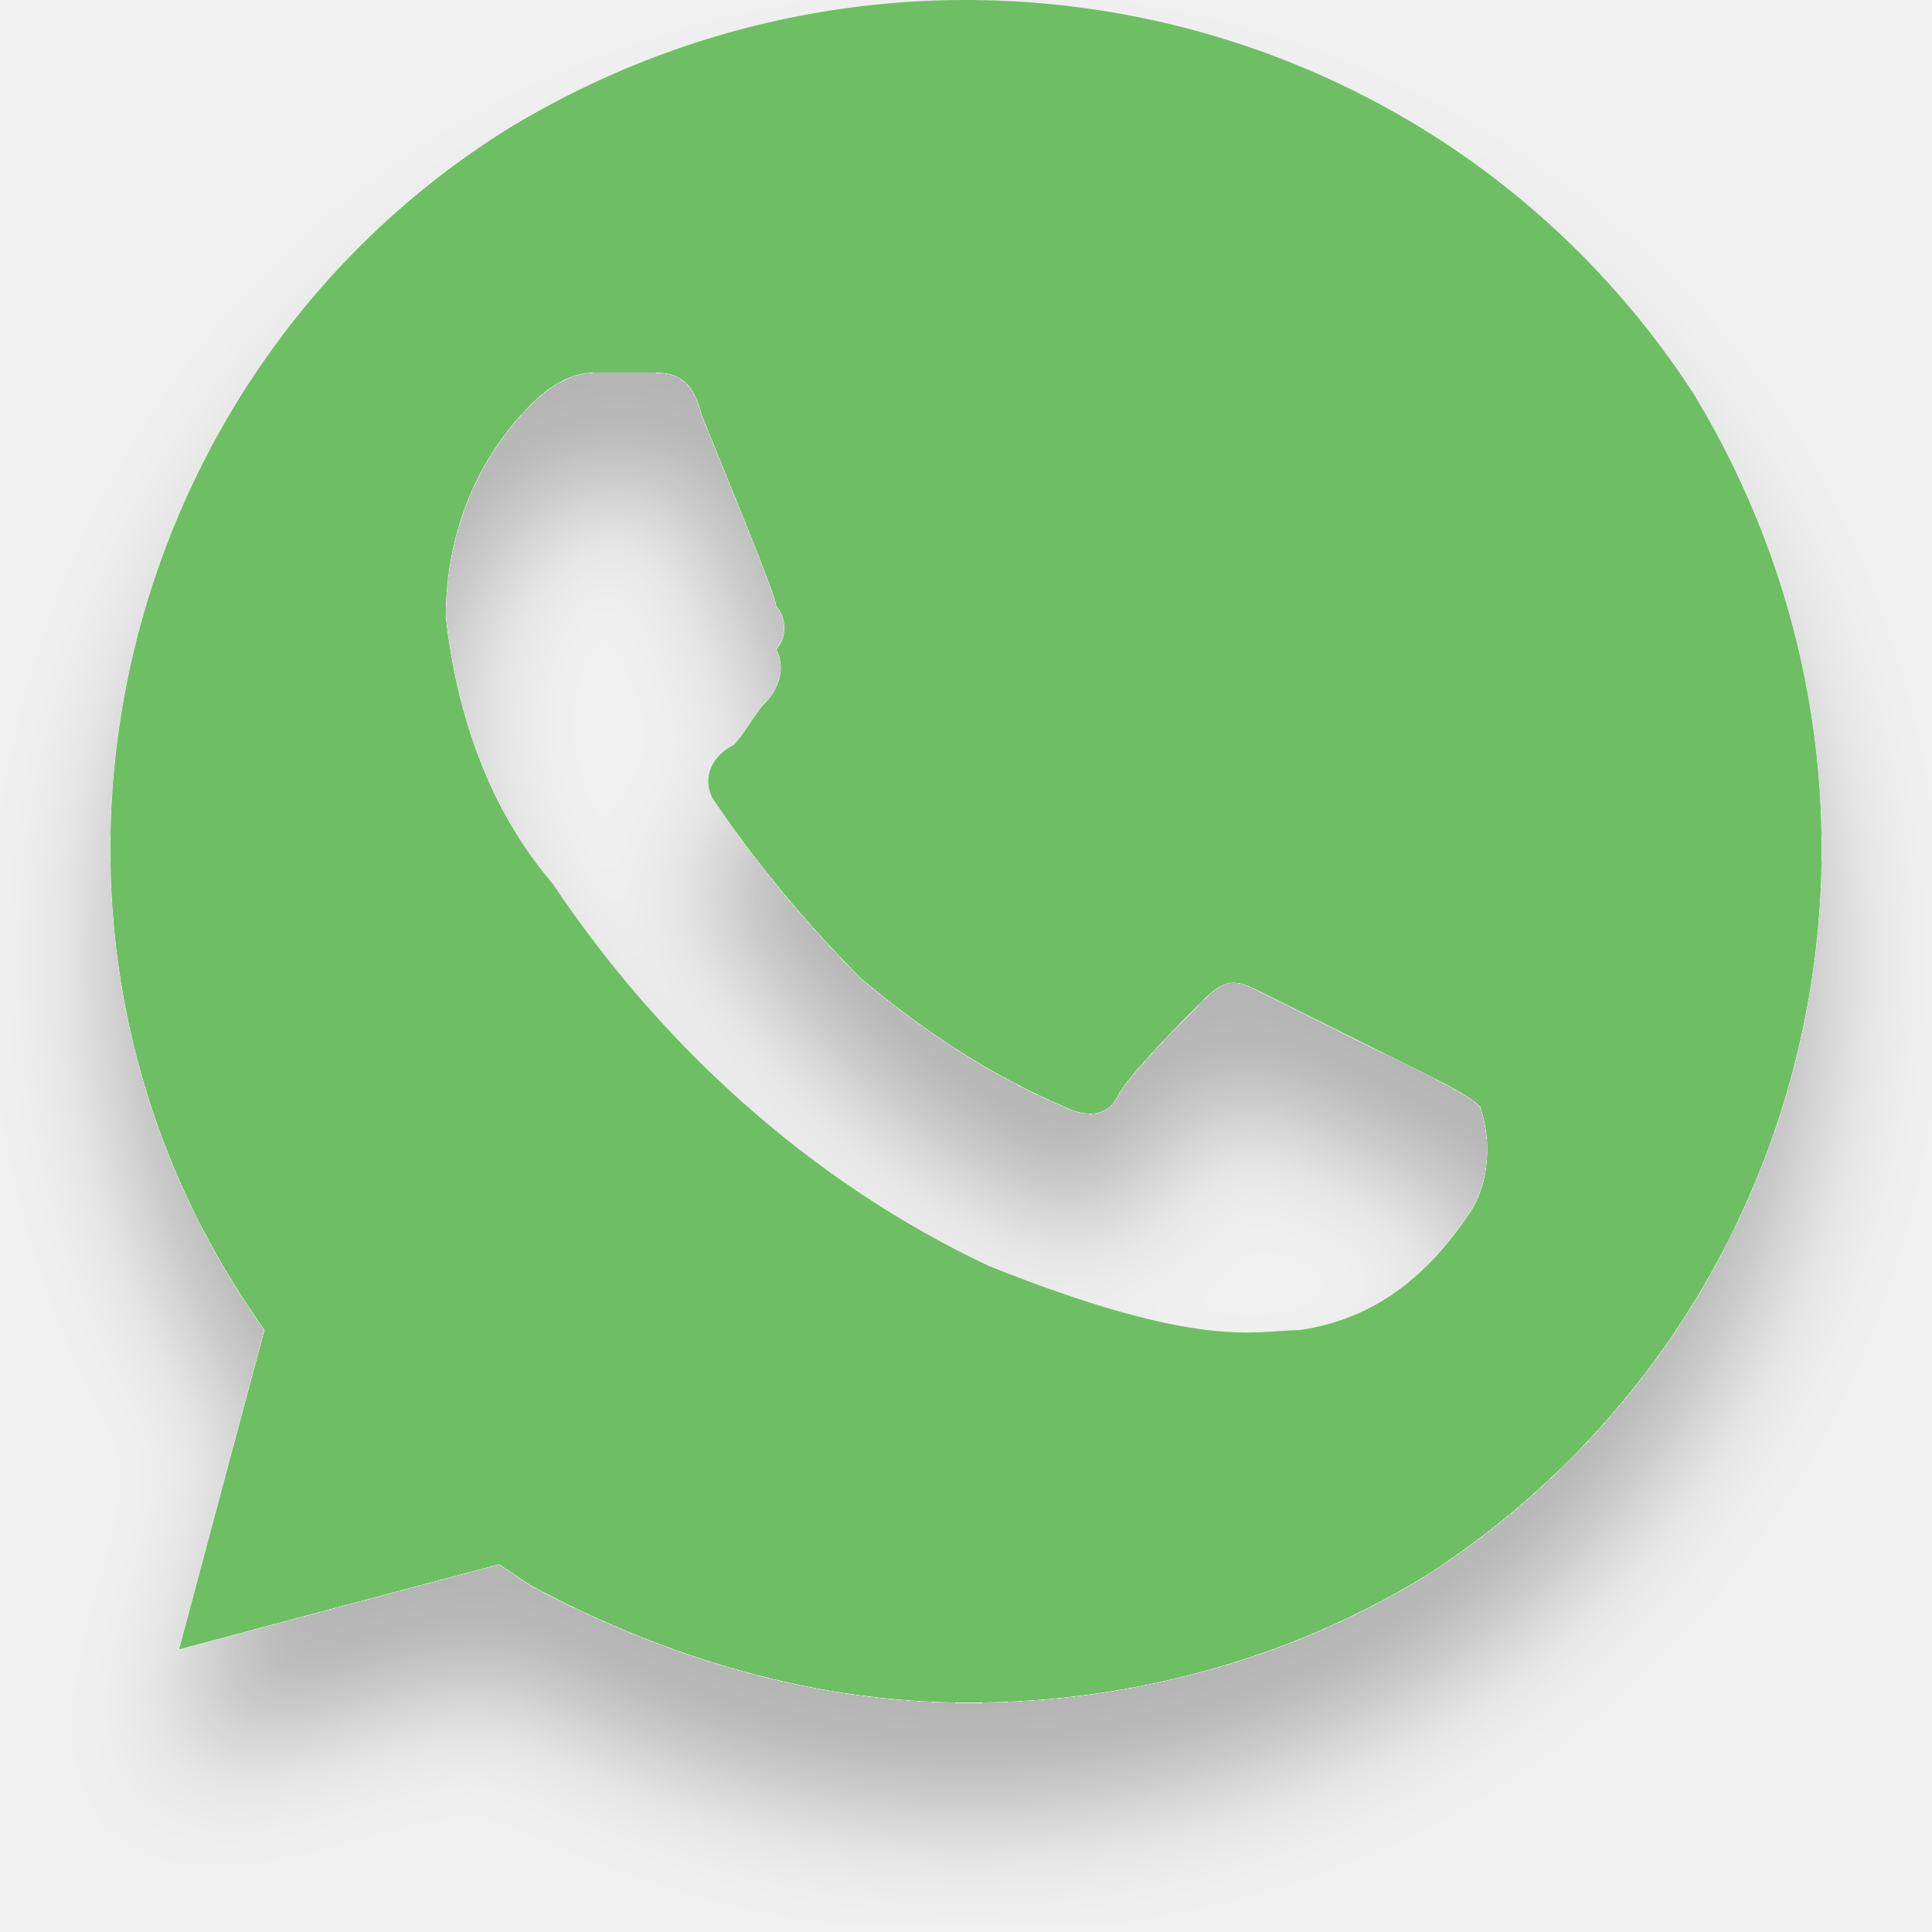
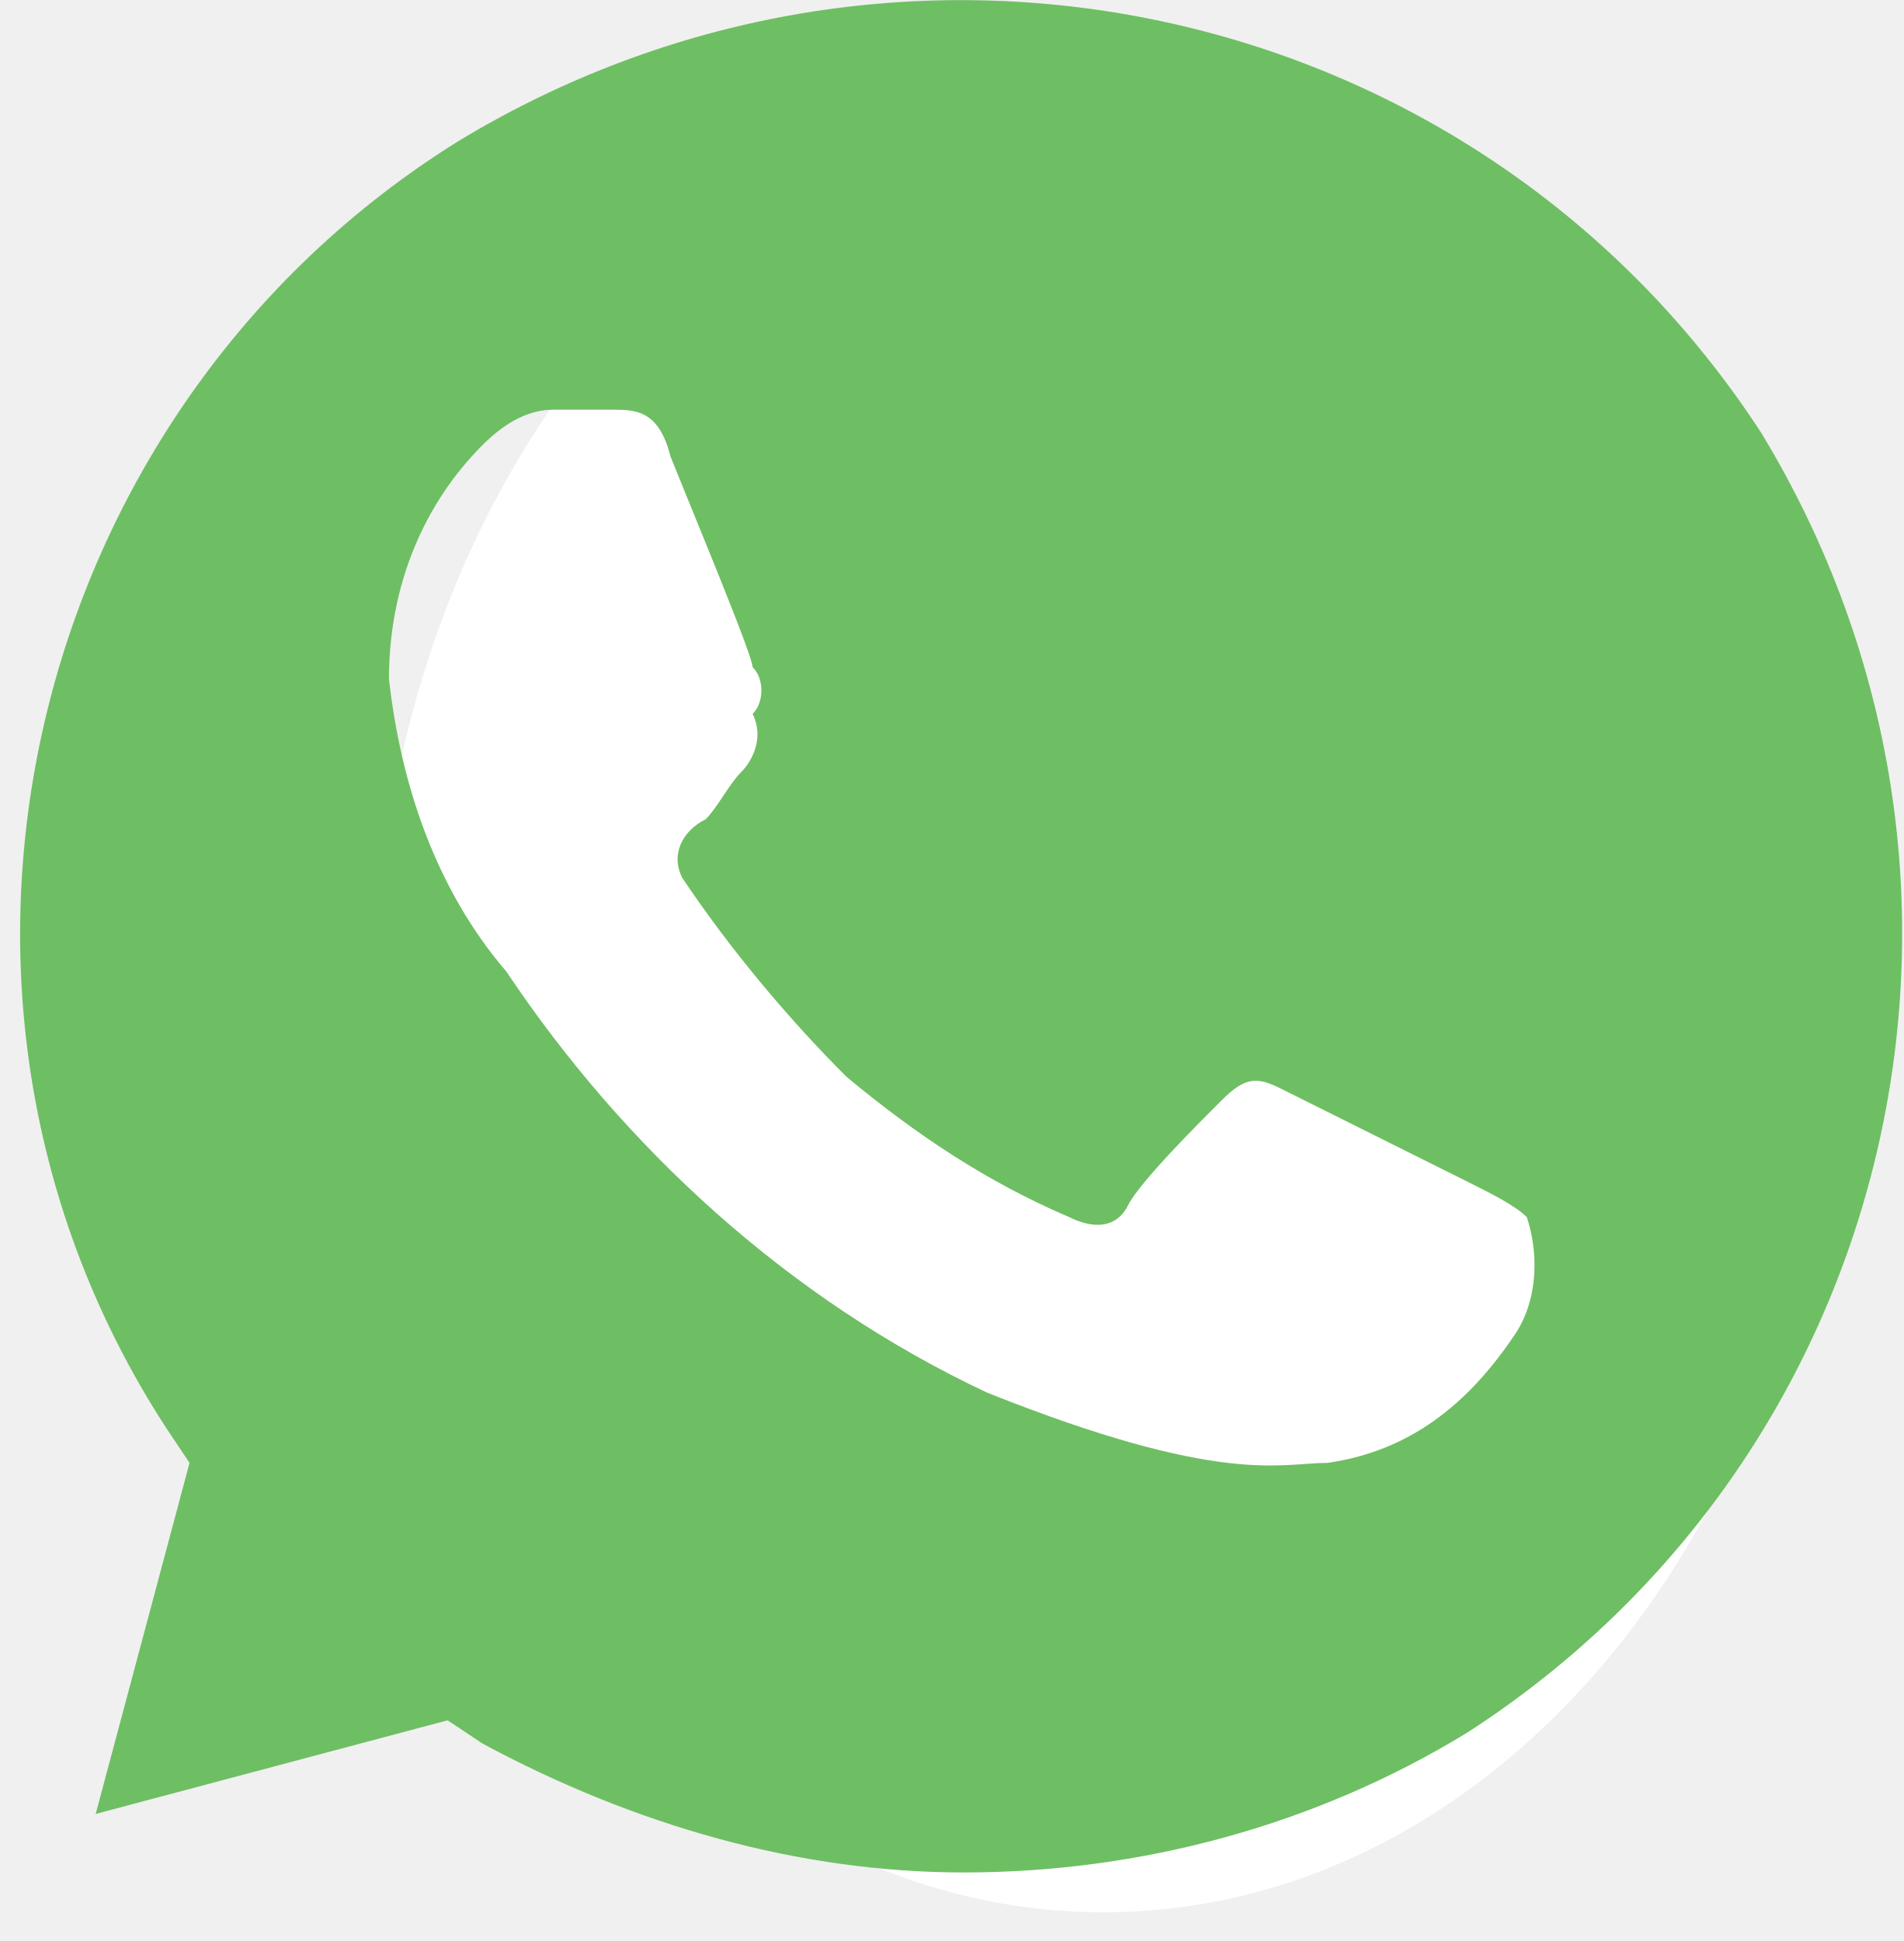
- <svg xmlns="http://www.w3.org/2000/svg" width="70" height="70" viewBox="0 0 70 70" fill="none">
-   <g filter="url(#filter0_d)">
-     <path d="M61.363 14.265C52.089 -0 33.154 -4.242 18.469 4.626C4.171 13.494 -0.466 32.772 8.808 47.038L9.581 48.194L6.489 59.761L18.082 56.677L19.242 57.448C24.265 60.147 29.676 61.689 35.086 61.689C40.882 61.689 46.679 60.147 51.702 57.062C66.001 47.809 70.251 28.916 61.363 14.265ZM53.248 43.953C51.702 46.267 49.77 47.809 47.065 48.194C45.519 48.194 43.587 48.966 35.858 45.881C29.289 42.797 23.879 37.784 20.015 32.001C17.696 29.302 16.537 25.832 16.15 22.362C16.15 19.277 17.31 16.579 19.242 14.651C20.015 13.88 20.788 13.494 21.56 13.494H23.493C24.265 13.494 25.038 13.494 25.425 15.036C26.198 16.964 28.13 21.591 28.13 21.976C28.516 22.362 28.516 23.133 28.13 23.519C28.516 24.29 28.13 25.061 27.743 25.447C27.357 25.832 26.971 26.603 26.584 26.989C25.811 27.374 25.425 28.145 25.811 28.916C27.357 31.23 29.289 33.543 31.221 35.471C33.54 37.399 35.858 38.941 38.564 40.098C39.337 40.483 40.109 40.483 40.496 39.712C40.882 38.941 42.814 37.013 43.587 36.242C44.36 35.471 44.746 35.471 45.519 35.857L51.702 38.941C52.475 39.327 53.248 39.712 53.635 40.098C54.021 41.254 54.021 42.797 53.248 43.953Z" fill="#6EBF63" />
-   </g>
-   <defs>
-     <filter id="filter0_d" x="0" y="0" width="70" height="69.689" filterUnits="userSpaceOnUse" color-interpolation-filters="sRGB">
-       <feFlood flood-opacity="0" result="BackgroundImageFix" />
-       <feColorMatrix in="SourceAlpha" type="matrix" values="0 0 0 0 0 0 0 0 0 0 0 0 0 0 0 0 0 0 127 0" result="hardAlpha" />
-       <feOffset dy="4" />
-       <feGaussianBlur stdDeviation="2" />
-       <feComposite in2="hardAlpha" operator="out" />
-       <feColorMatrix type="matrix" values="0 0 0 0 0 0 0 0 0 0 0 0 0 0 0 0 0 0 0.25 0" />
-       <feBlend mode="normal" in2="BackgroundImageFix" result="effect1_dropShadow" />
-       <feBlend mode="normal" in="SourceGraphic" in2="effect1_dropShadow" result="shape" />
-     </filter>
-   </defs>
+ <svg xmlns="http://www.w3.org/2000/svg" width="51" height="52" viewBox="0 0 51 52" fill="none">
+   <ellipse cx="29.558" cy="26.836" rx="19.515" ry="24.394" fill="white" />
+   <path d="M47.182 11.603C39.641 0.003 24.244 -3.446 12.304 3.765C0.678 10.976 -3.093 26.651 4.449 38.251L5.077 39.191L2.563 48.596L11.99 46.088L12.932 46.715C17.017 48.91 21.416 50.164 25.815 50.164C30.529 50.164 35.242 48.91 39.327 46.402C50.953 38.878 54.409 23.516 47.182 11.603ZM40.584 35.743C39.327 37.624 37.756 38.878 35.556 39.191C34.299 39.191 32.728 39.818 26.444 37.31C21.102 34.802 16.703 30.727 13.561 26.024C11.676 23.829 10.733 21.008 10.419 18.186C10.419 15.678 11.361 13.484 12.932 11.916C13.561 11.289 14.189 10.976 14.818 10.976H16.389C17.017 10.976 17.646 10.976 17.96 12.23C18.588 13.797 20.16 17.559 20.16 17.873C20.474 18.186 20.474 18.813 20.16 19.127C20.474 19.754 20.16 20.381 19.845 20.694C19.531 21.008 19.217 21.635 18.903 21.948C18.274 22.262 17.96 22.889 18.274 23.516C19.531 25.397 21.102 27.278 22.673 28.846C24.558 30.413 26.444 31.667 28.643 32.608C29.272 32.921 29.9 32.921 30.214 32.294C30.529 31.667 32.1 30.1 32.728 29.473C33.357 28.846 33.671 28.846 34.299 29.159L39.327 31.667C39.955 31.981 40.584 32.294 40.898 32.608C41.212 33.548 41.212 34.802 40.584 35.743Z" fill="#6EBF63" />
</svg>
